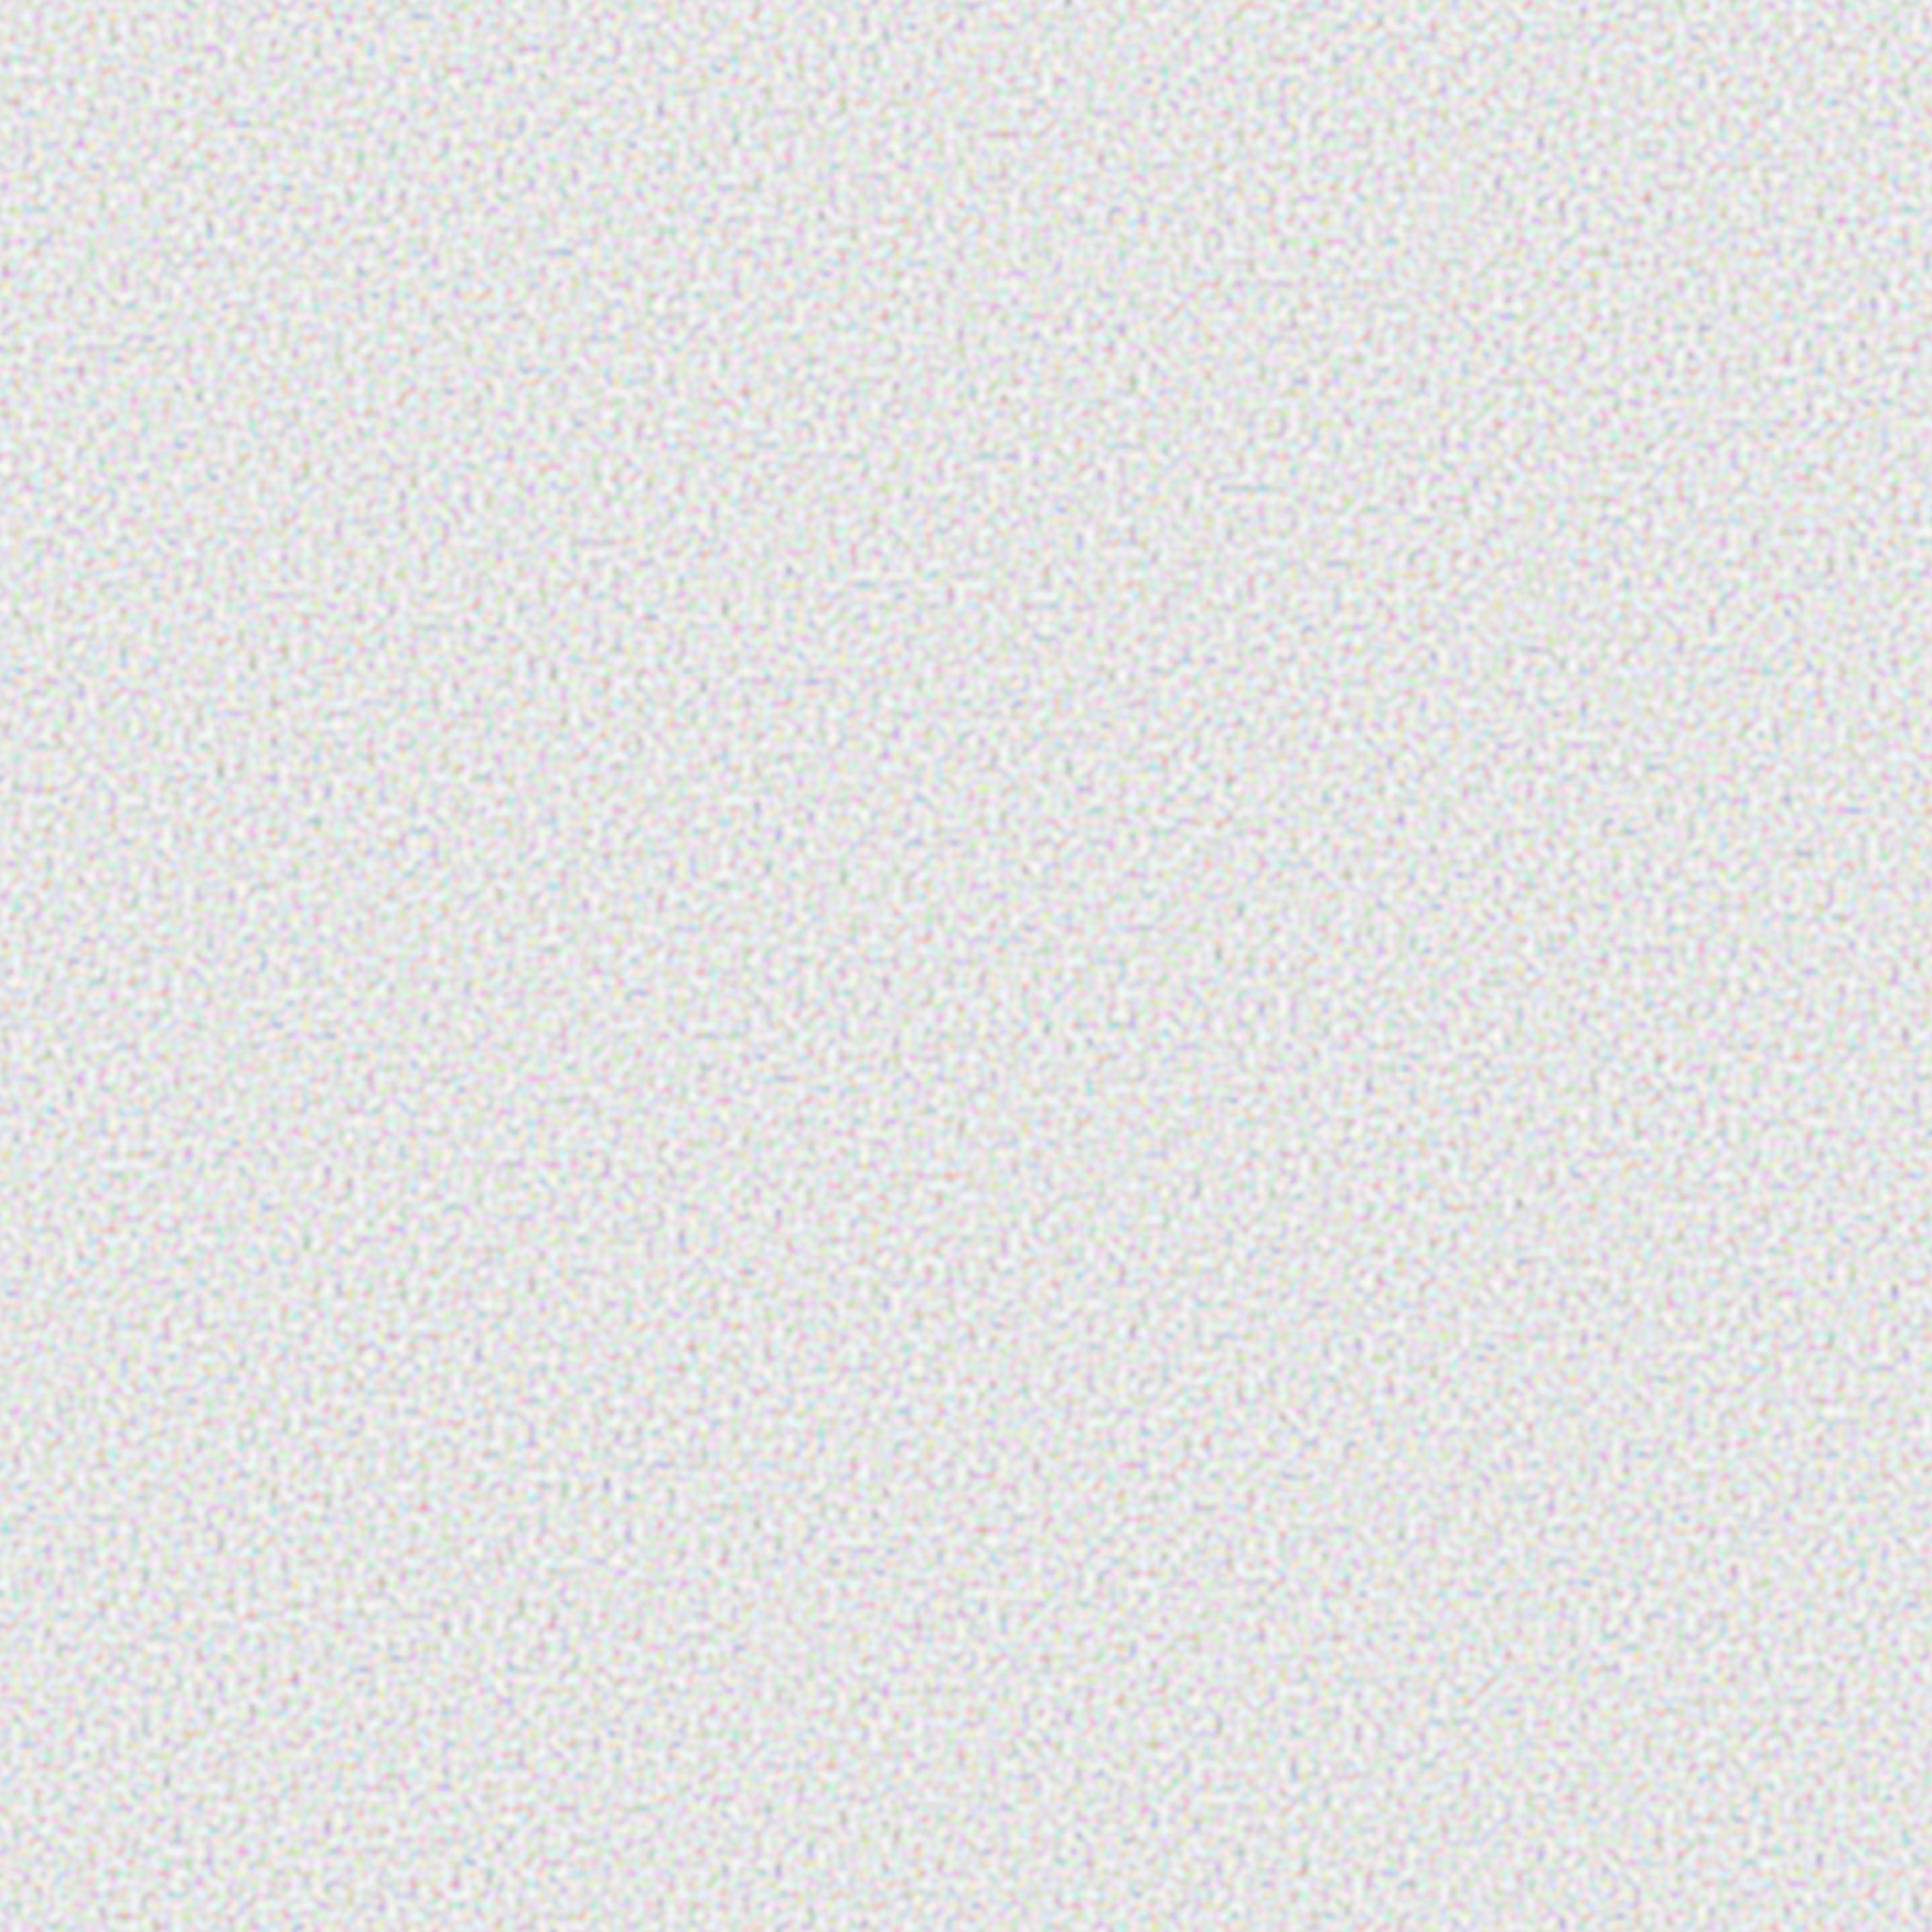
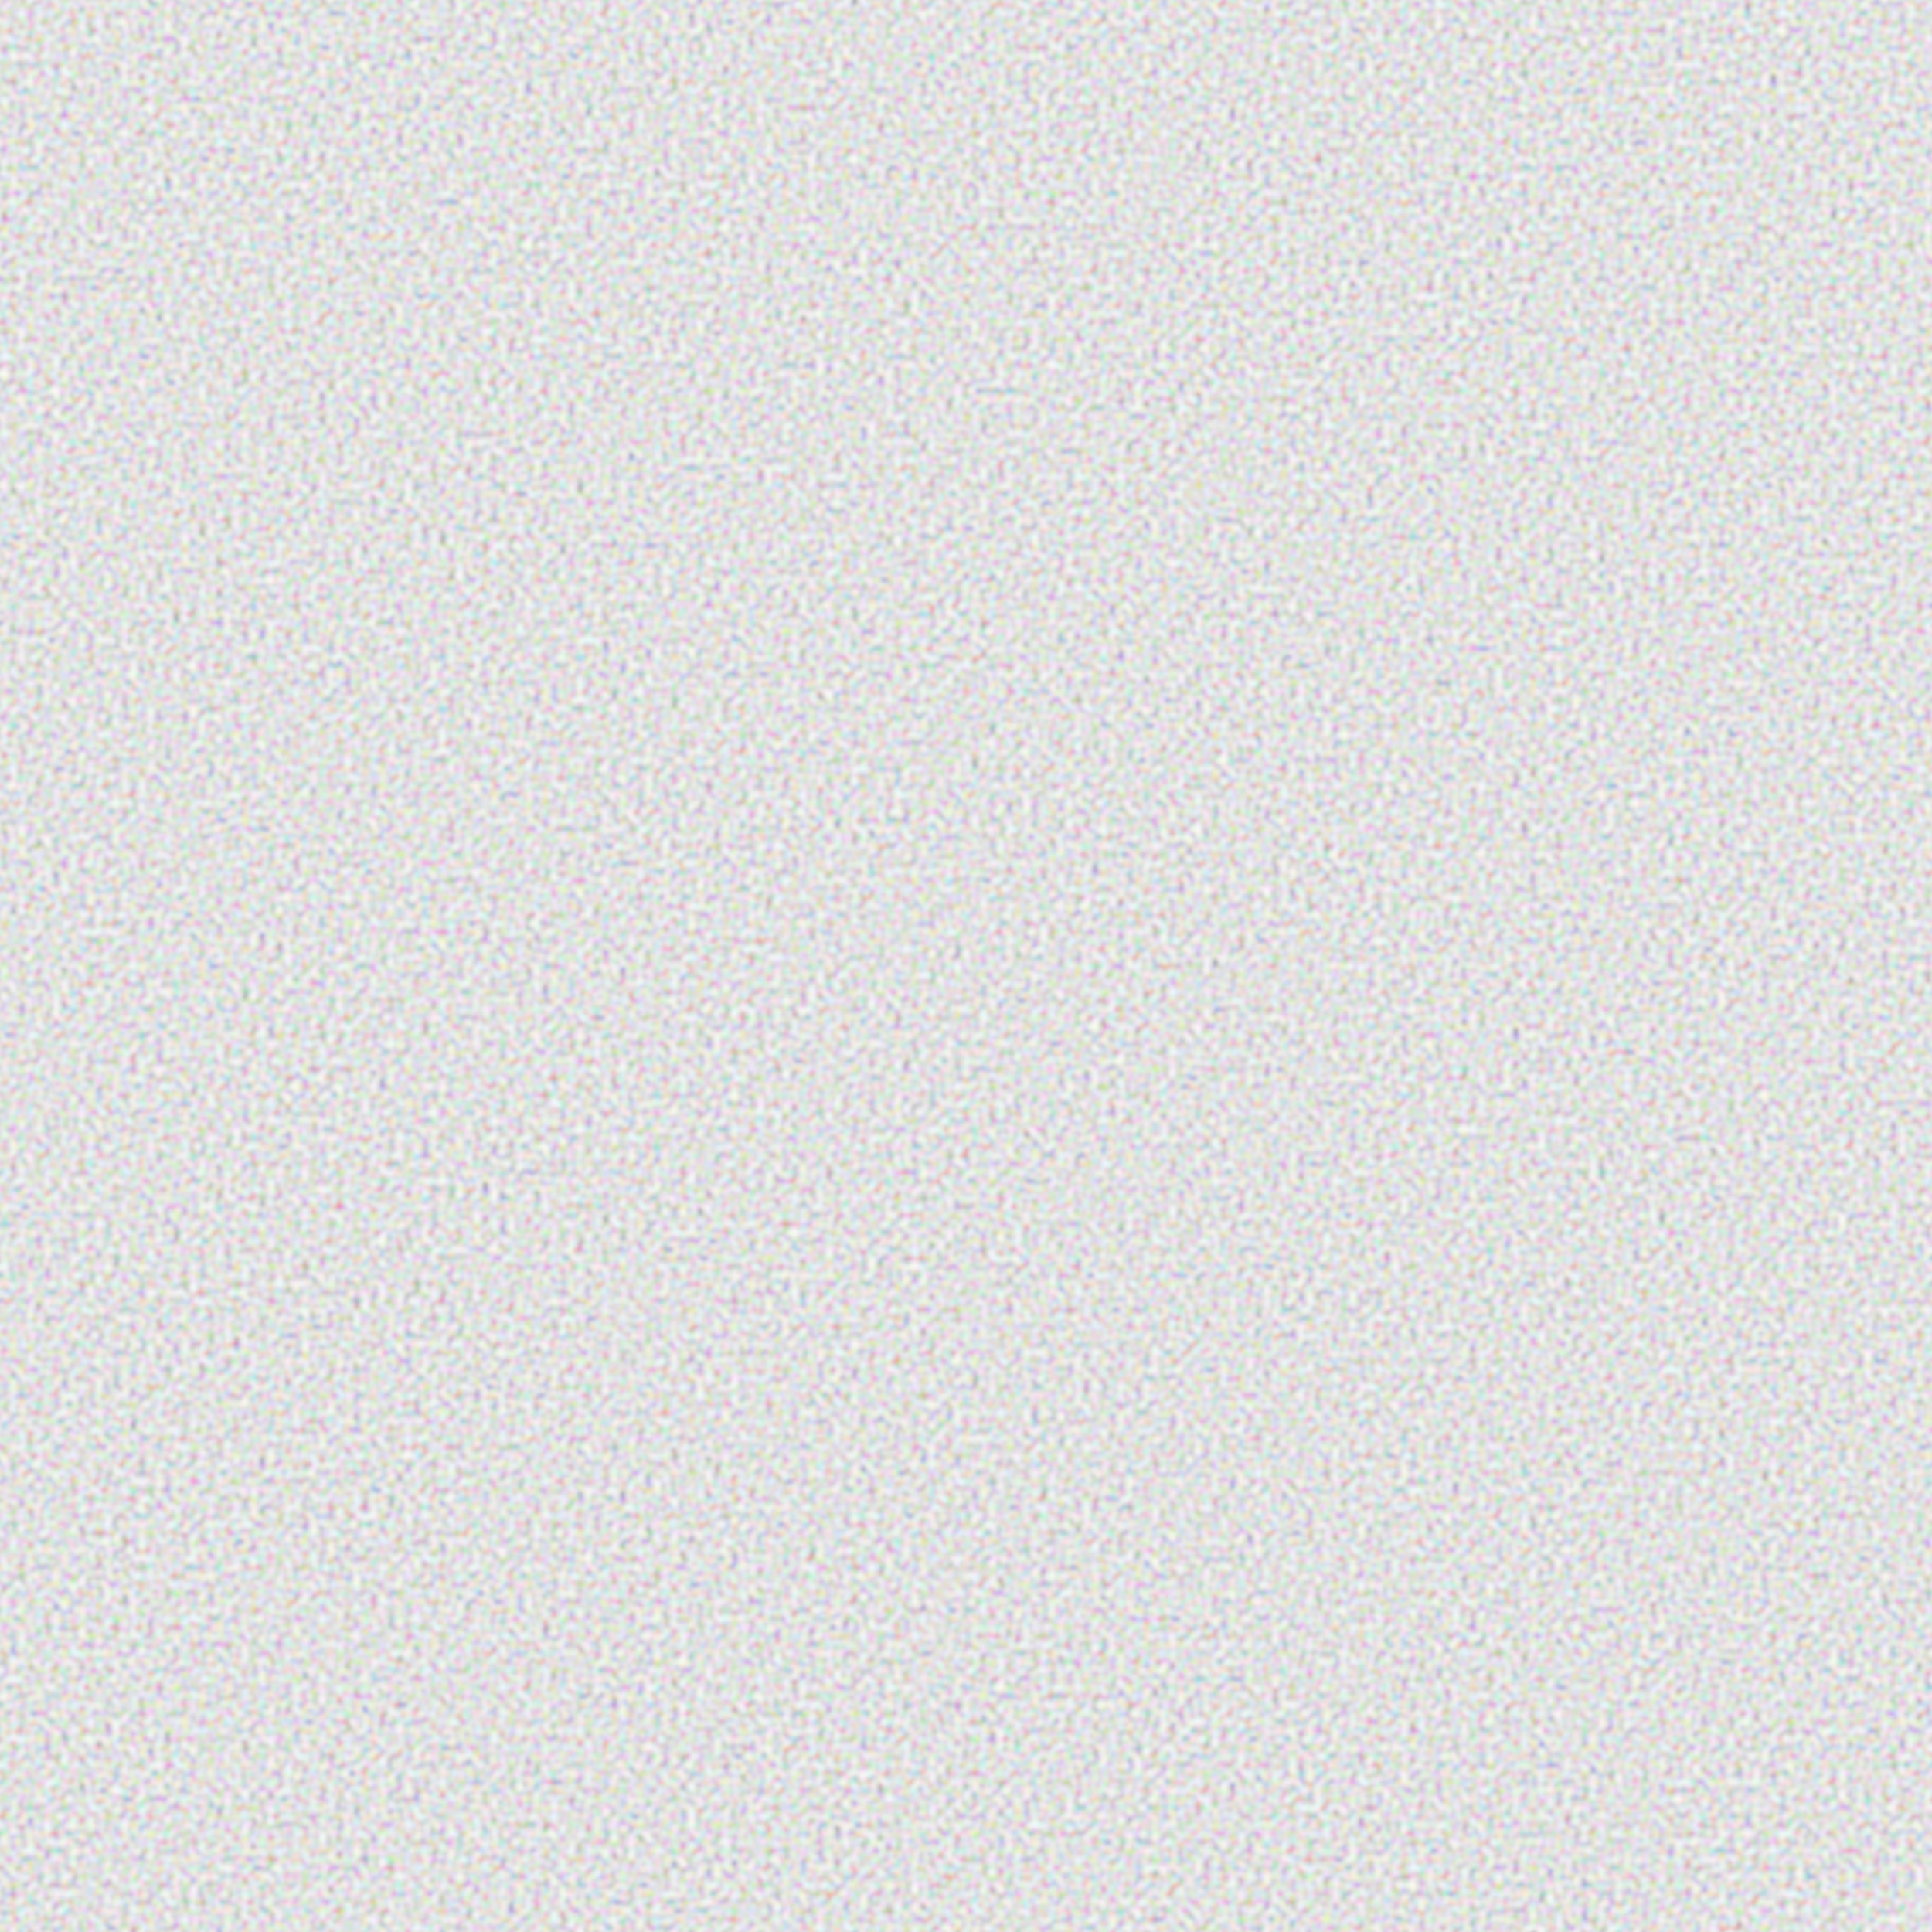
<svg xmlns="http://www.w3.org/2000/svg" width="300" height="300">
  <filter id="n" x="0" y="0">
-     <feTurbulence type="fractalNoise" baseFrequency="0.60" stitchTiles="stitch" />
+     <feTurbulence type="fractalNoise" baseFrequency="0.75" stitchTiles="stitch" />
  </filter>
  <rect width="300" height="300" fill="#fff" />
-   <rect width="300" height="300" filter="url(#n)" opacity="0.80" />
+   <rect width="300" height="300" filter="url(#n)" opacity="0.90" />
</svg>
